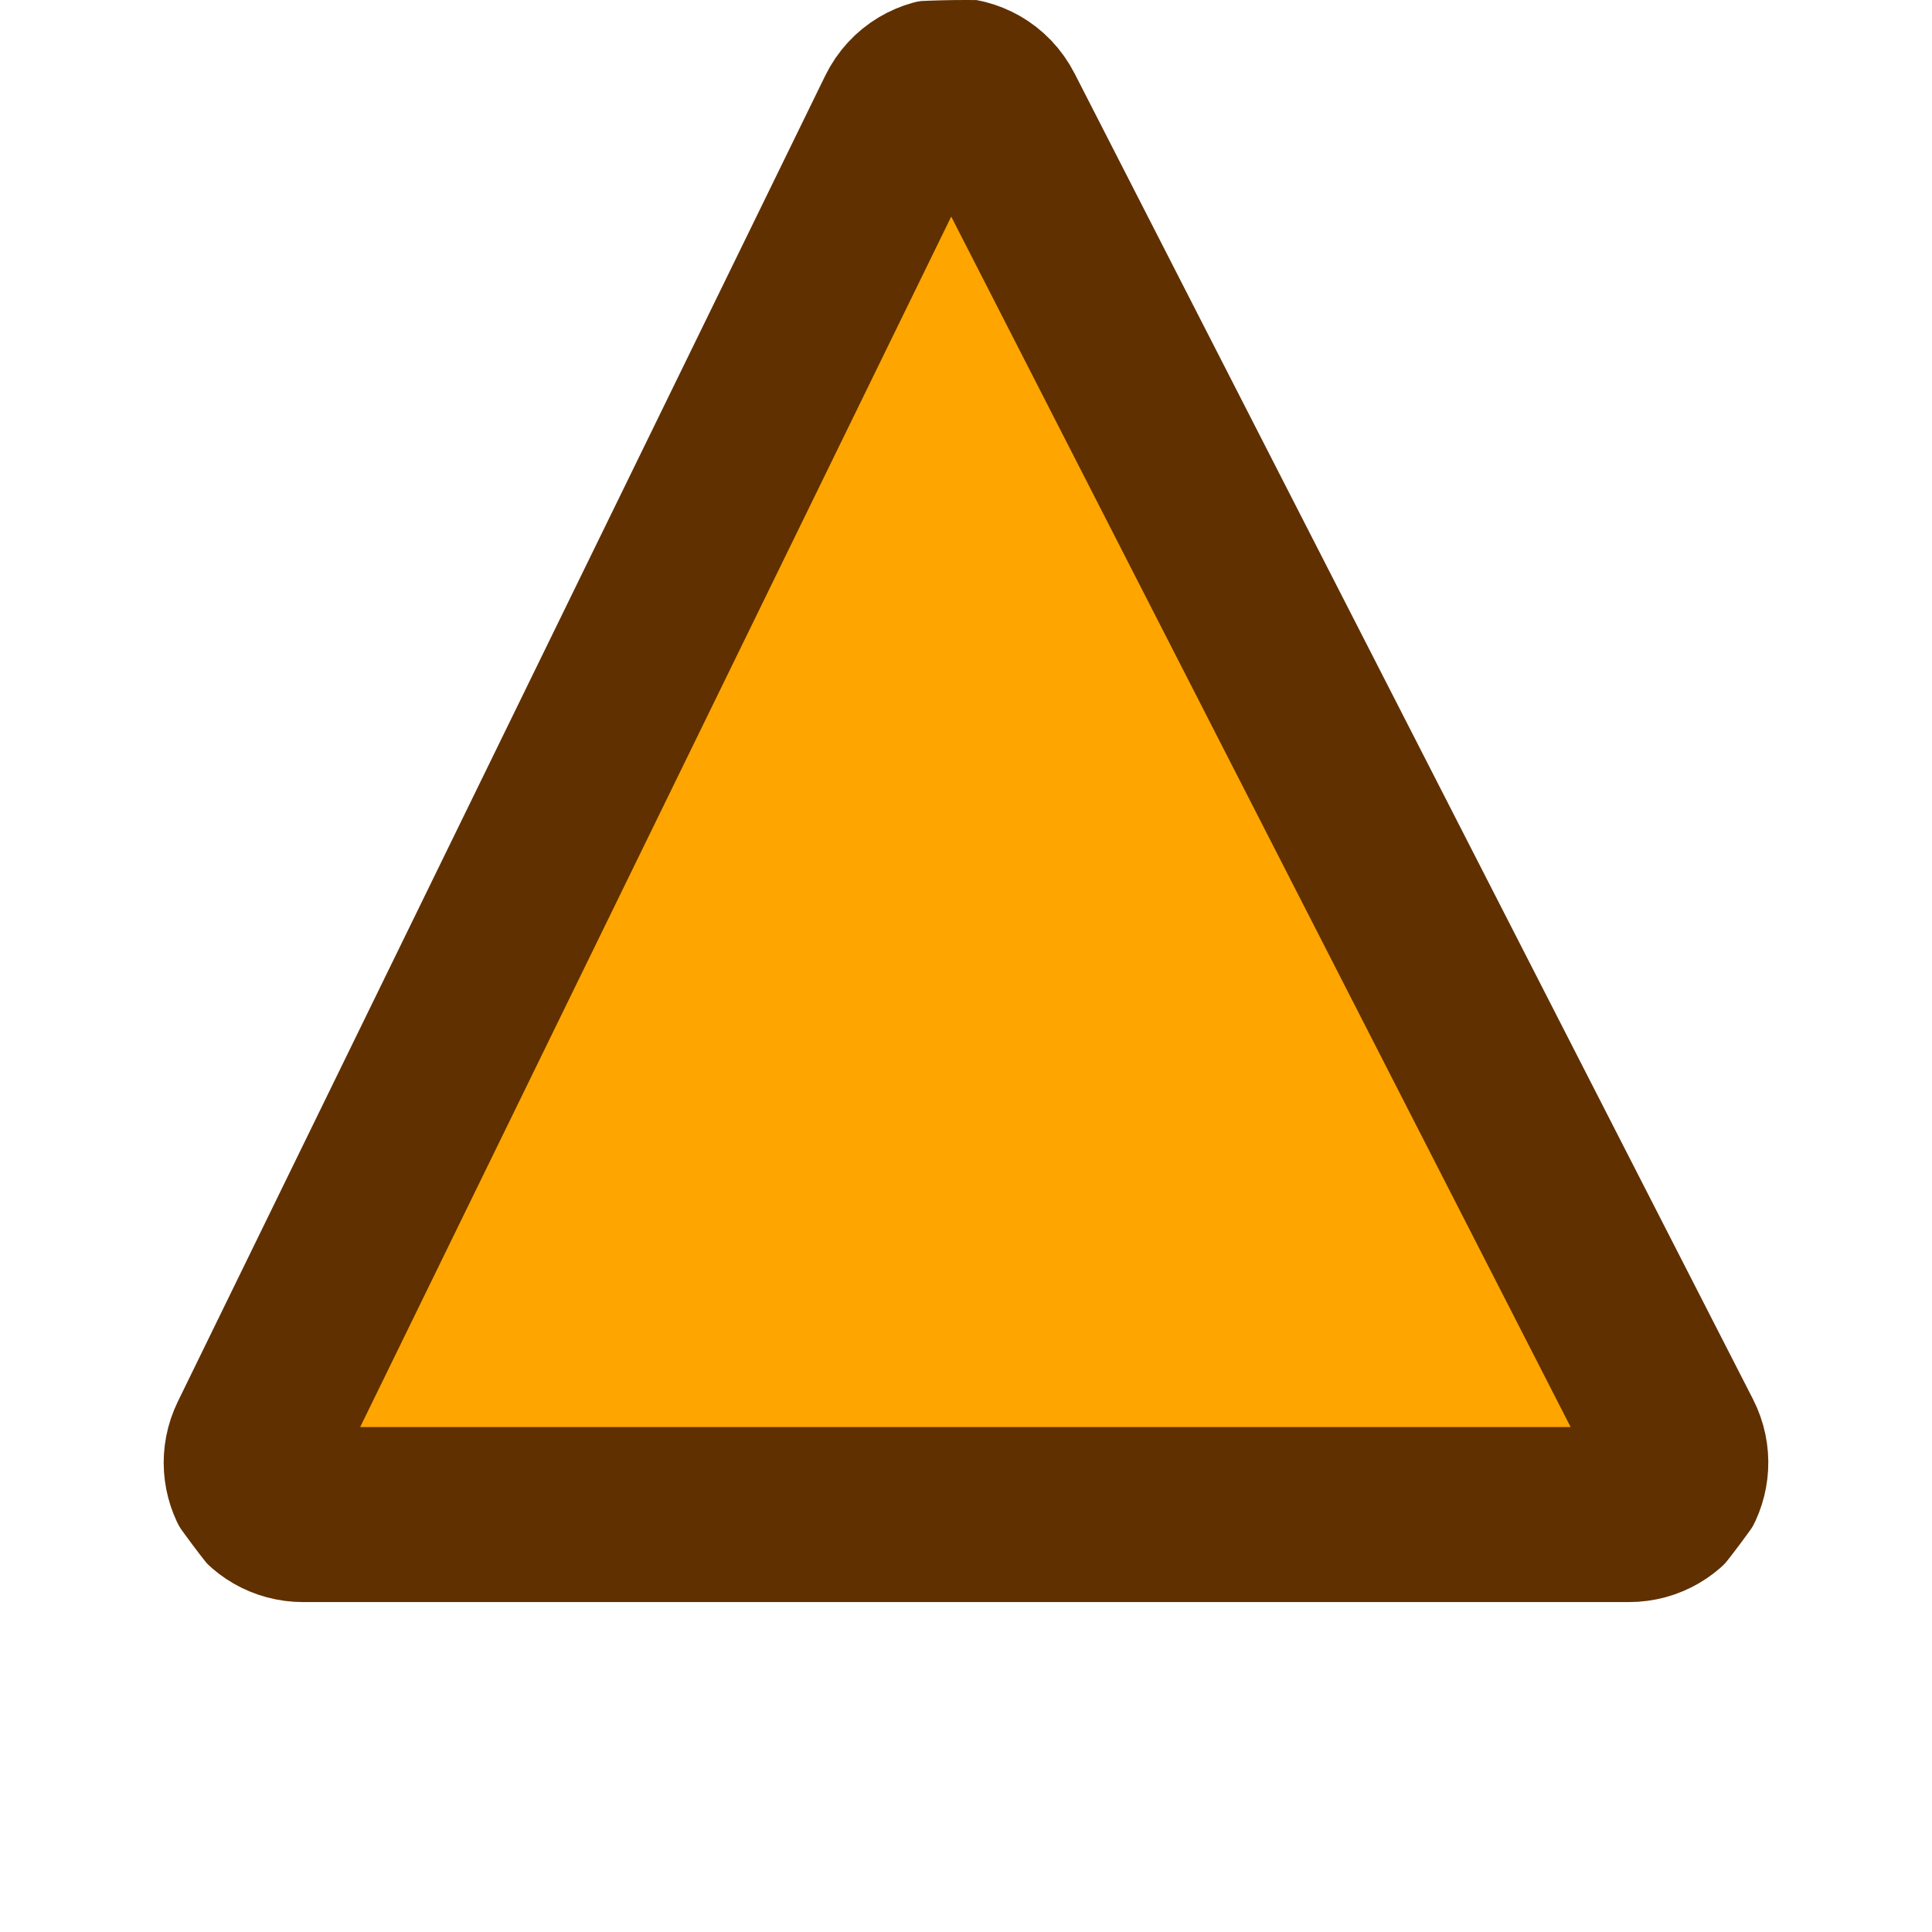
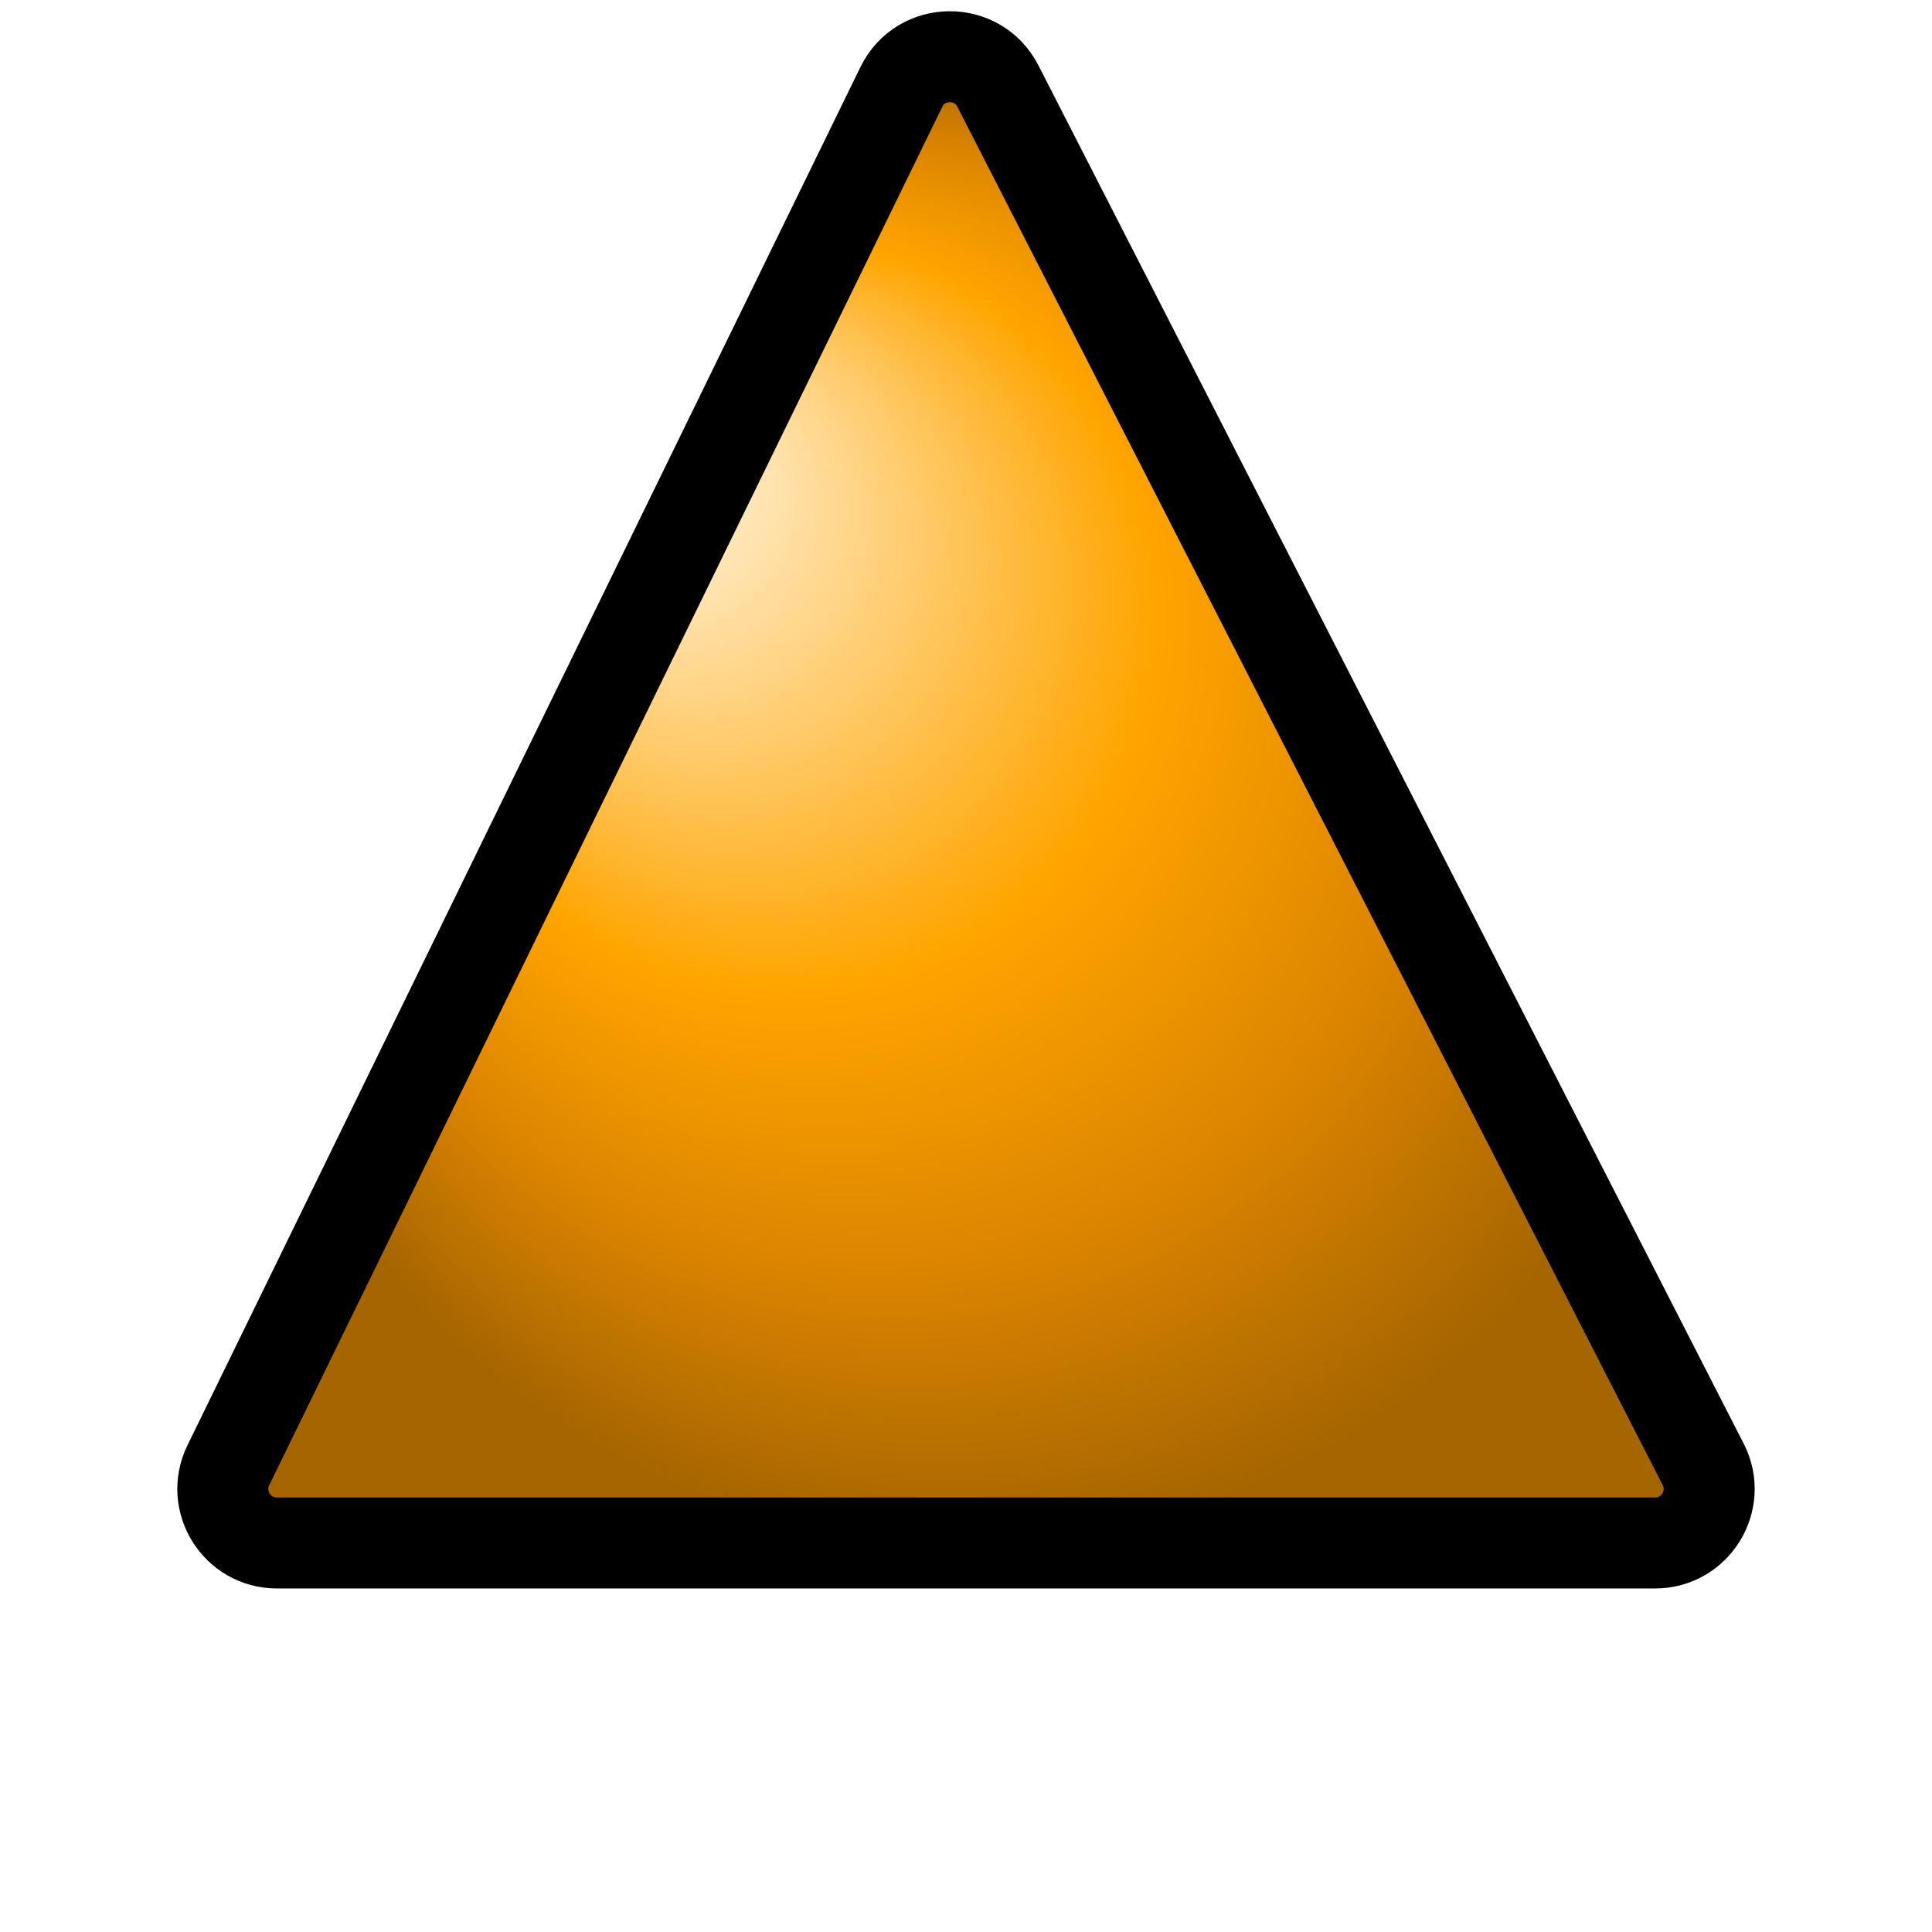
<svg xmlns="http://www.w3.org/2000/svg" version="1.1" width="1000" height="1000">
  <defs>
-     <radialGradient id="orange_dot" cx="0.5" cy="0.5" r="0.5" fx="0.25" fy="0.25">
-       <stop offset="0%" stop-color="#ffa500" />
-       <stop offset="50%" stop-color="#cc5500" />
-       <stop offset="75%" stop-color="#804000" />
-       <stop offset="100%" stop-color="#503000" />
+     <radialGradient id="orange_fill" cx="0.5" cy="0.5" r="0.5" fx="0.25" fy="0.25">
+       <stop offset="0%" stop-color="#ffffff" />
+       <stop offset="50%" stop-color="#ffa500" />
+       <stop offset="75%" stop-color="#dd8500" />
+       <stop offset="100%" stop-color="#a56500" />
    </radialGradient>
    <pattern id="orange_triangle" viewBox="0,0,1000,1000" width="100%" height="100%">
-       <g transform="matrix(1.51 0 0 1.51 500 414)" id="843162">
-         <path style="stroke: #603000; stroke-width: 60; stroke-dasharray: none; stroke-dashoffset: 0; stroke-linejoin: miter; stroke-miterlimit: 4; fill: rgb(255,165,0); fill-rule: nonzero; opacity: 1;" transform=" translate(-255.6984, -251.0068)" d="M 12.51 470.379 L 234.371 16.008 c 6.439 -13.187 25.17 -13.363 31.855 -0.299 l 232.51 454.371 c 6.064 11.849 -2.542 25.92 -15.853 25.92 H 28.512 C 15.348 496 6.734 482.209 12.51 470.379 z" stroke-linecap="round" />
+       <g transform="matrix(1.57 0 0 1.57 500 414)" id="843162">
+         <path style="stroke: #000000; stroke-width: 30; stroke-dasharray: none; stroke-dashoffset: 0; stroke-linejoin: miter; stroke-miterlimit: 4; fill: url(#orange_fill); fill-rule: nonzero; opacity: 1;" transform=" translate(-255.6984, -251.0068)" d="M 12.51 470.379 L 234.371 16.008 c 6.439 -13.187 25.17 -13.363 31.855 -0.299 l 232.51 454.371 c 6.064 11.849 -2.542 25.92 -15.853 25.92 H 28.512 C 15.348 496 6.734 482.209 12.51 470.379 z" stroke-linecap="round" />
      </g>
    </pattern>
  </defs>
  <circle r="500" cx="500" cy="500" fill="url(#orange_triangle)" />
</svg>
